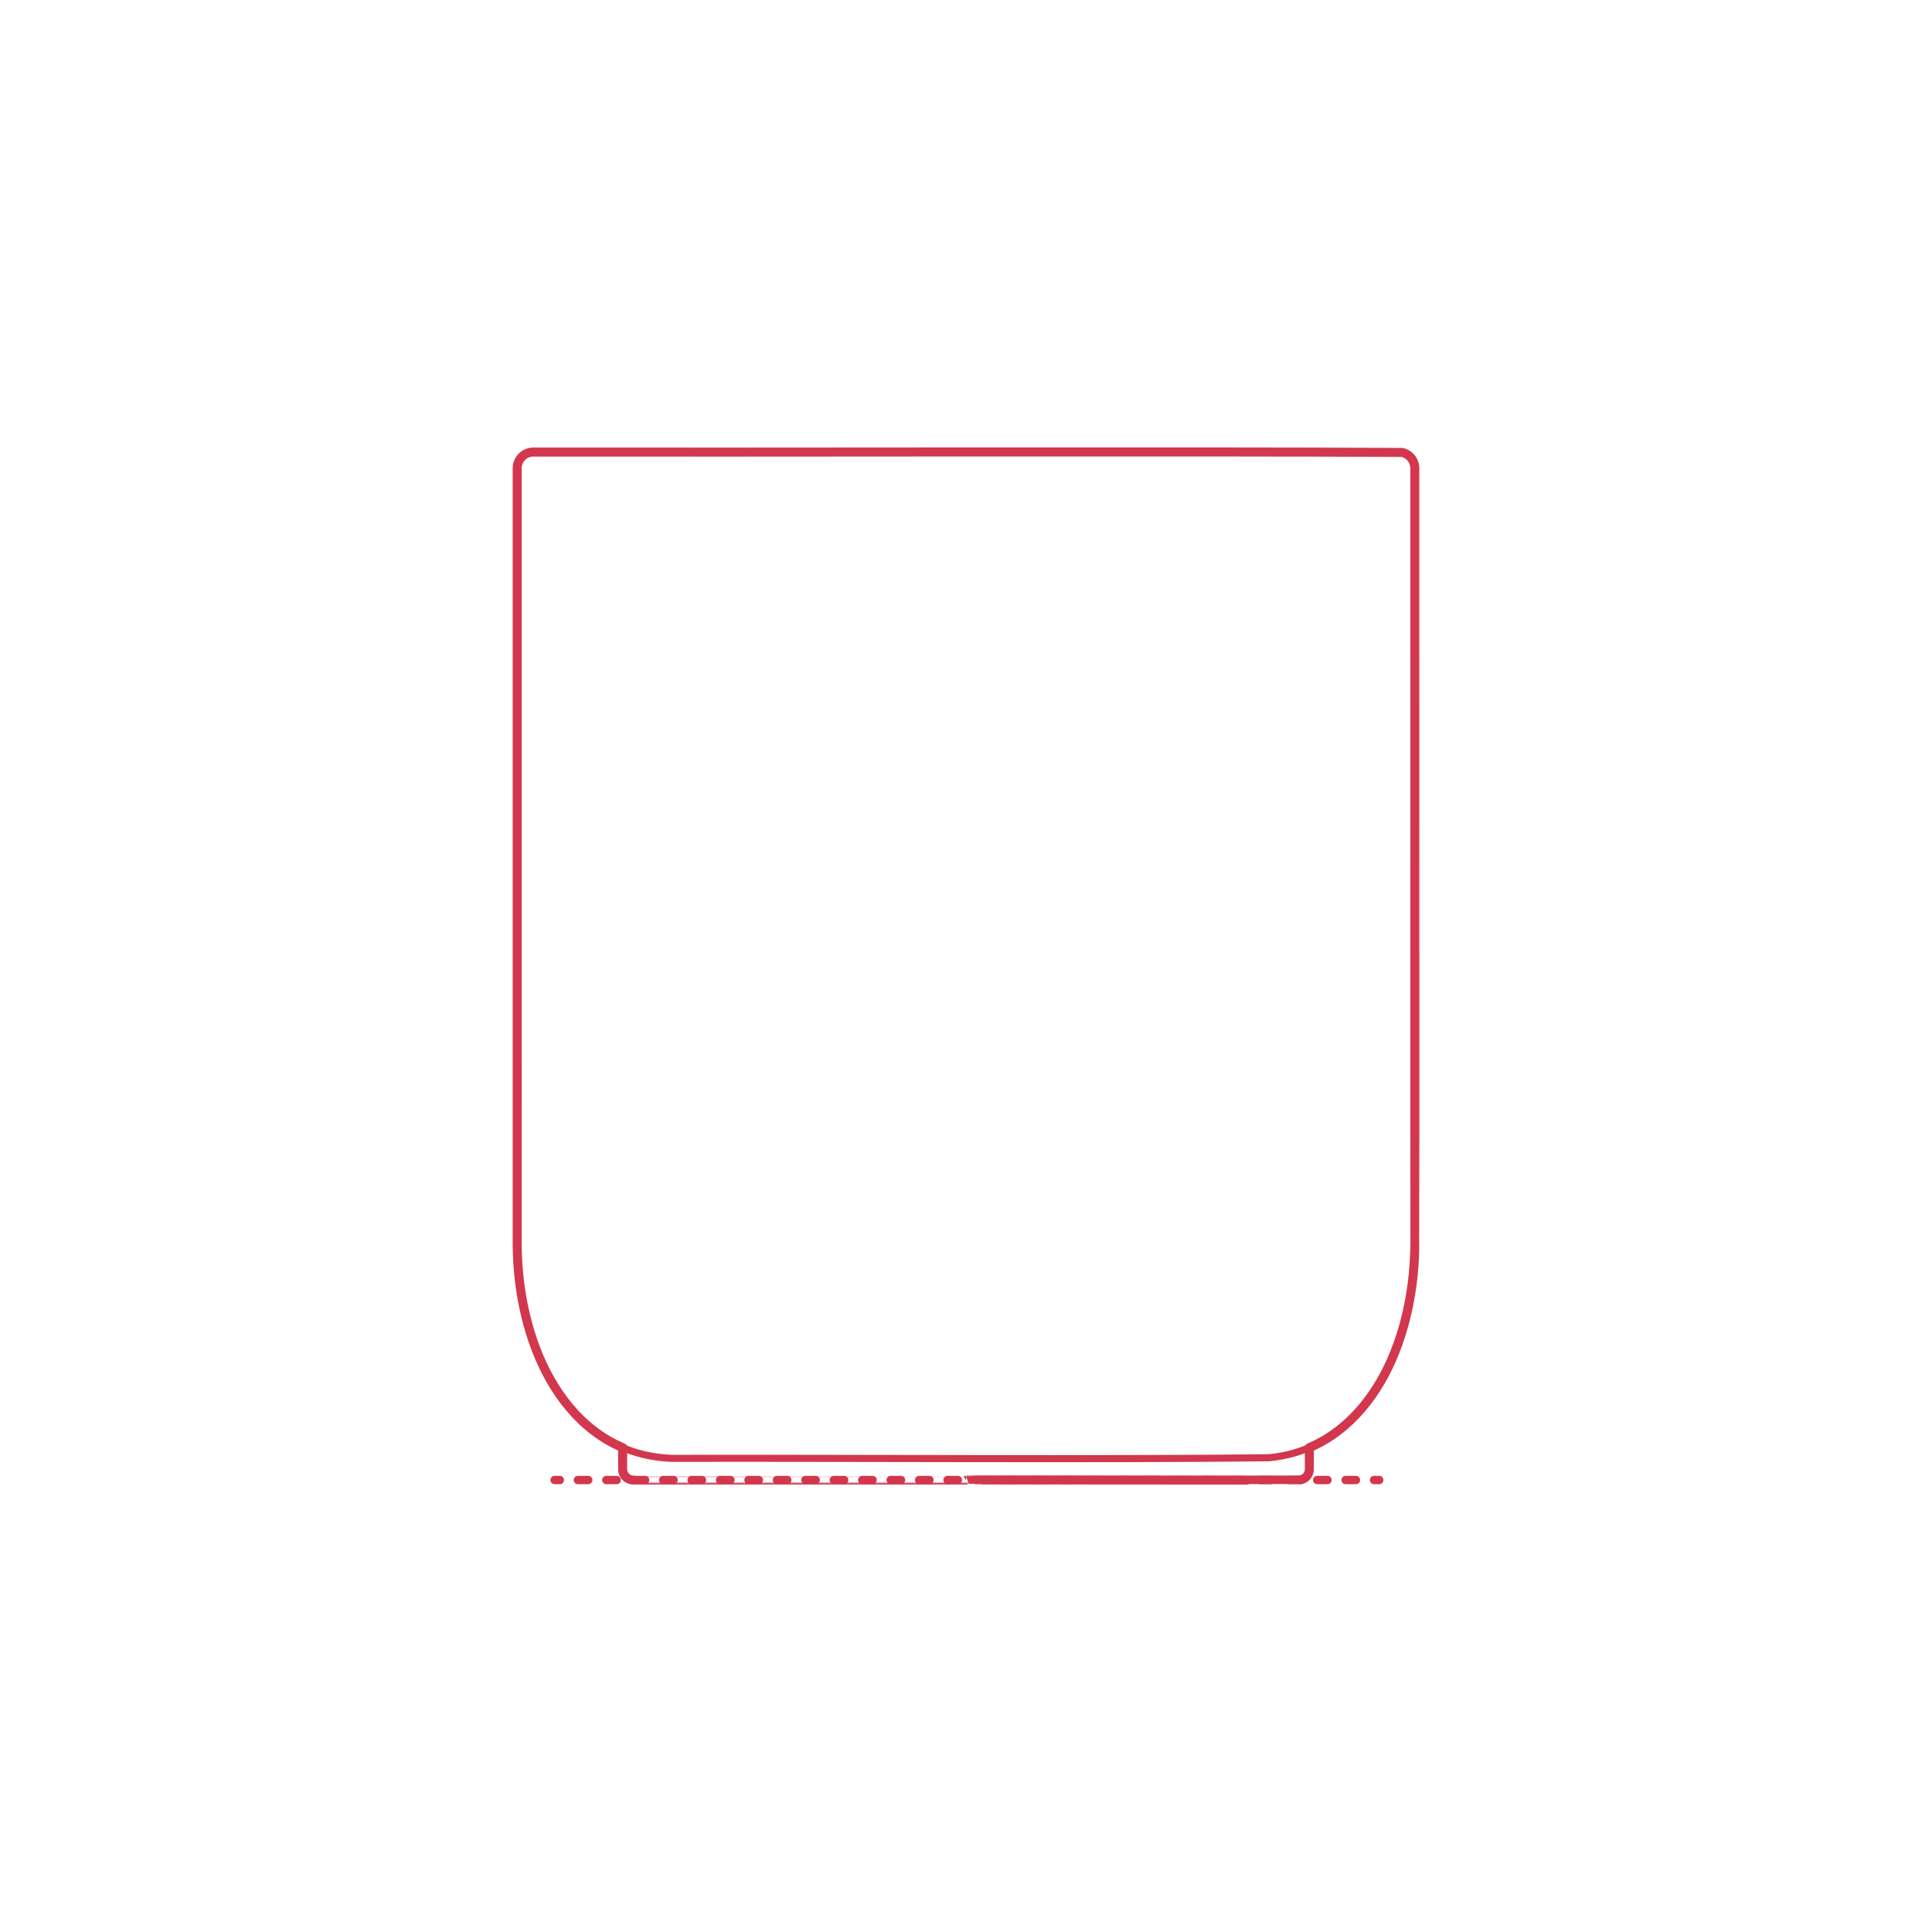
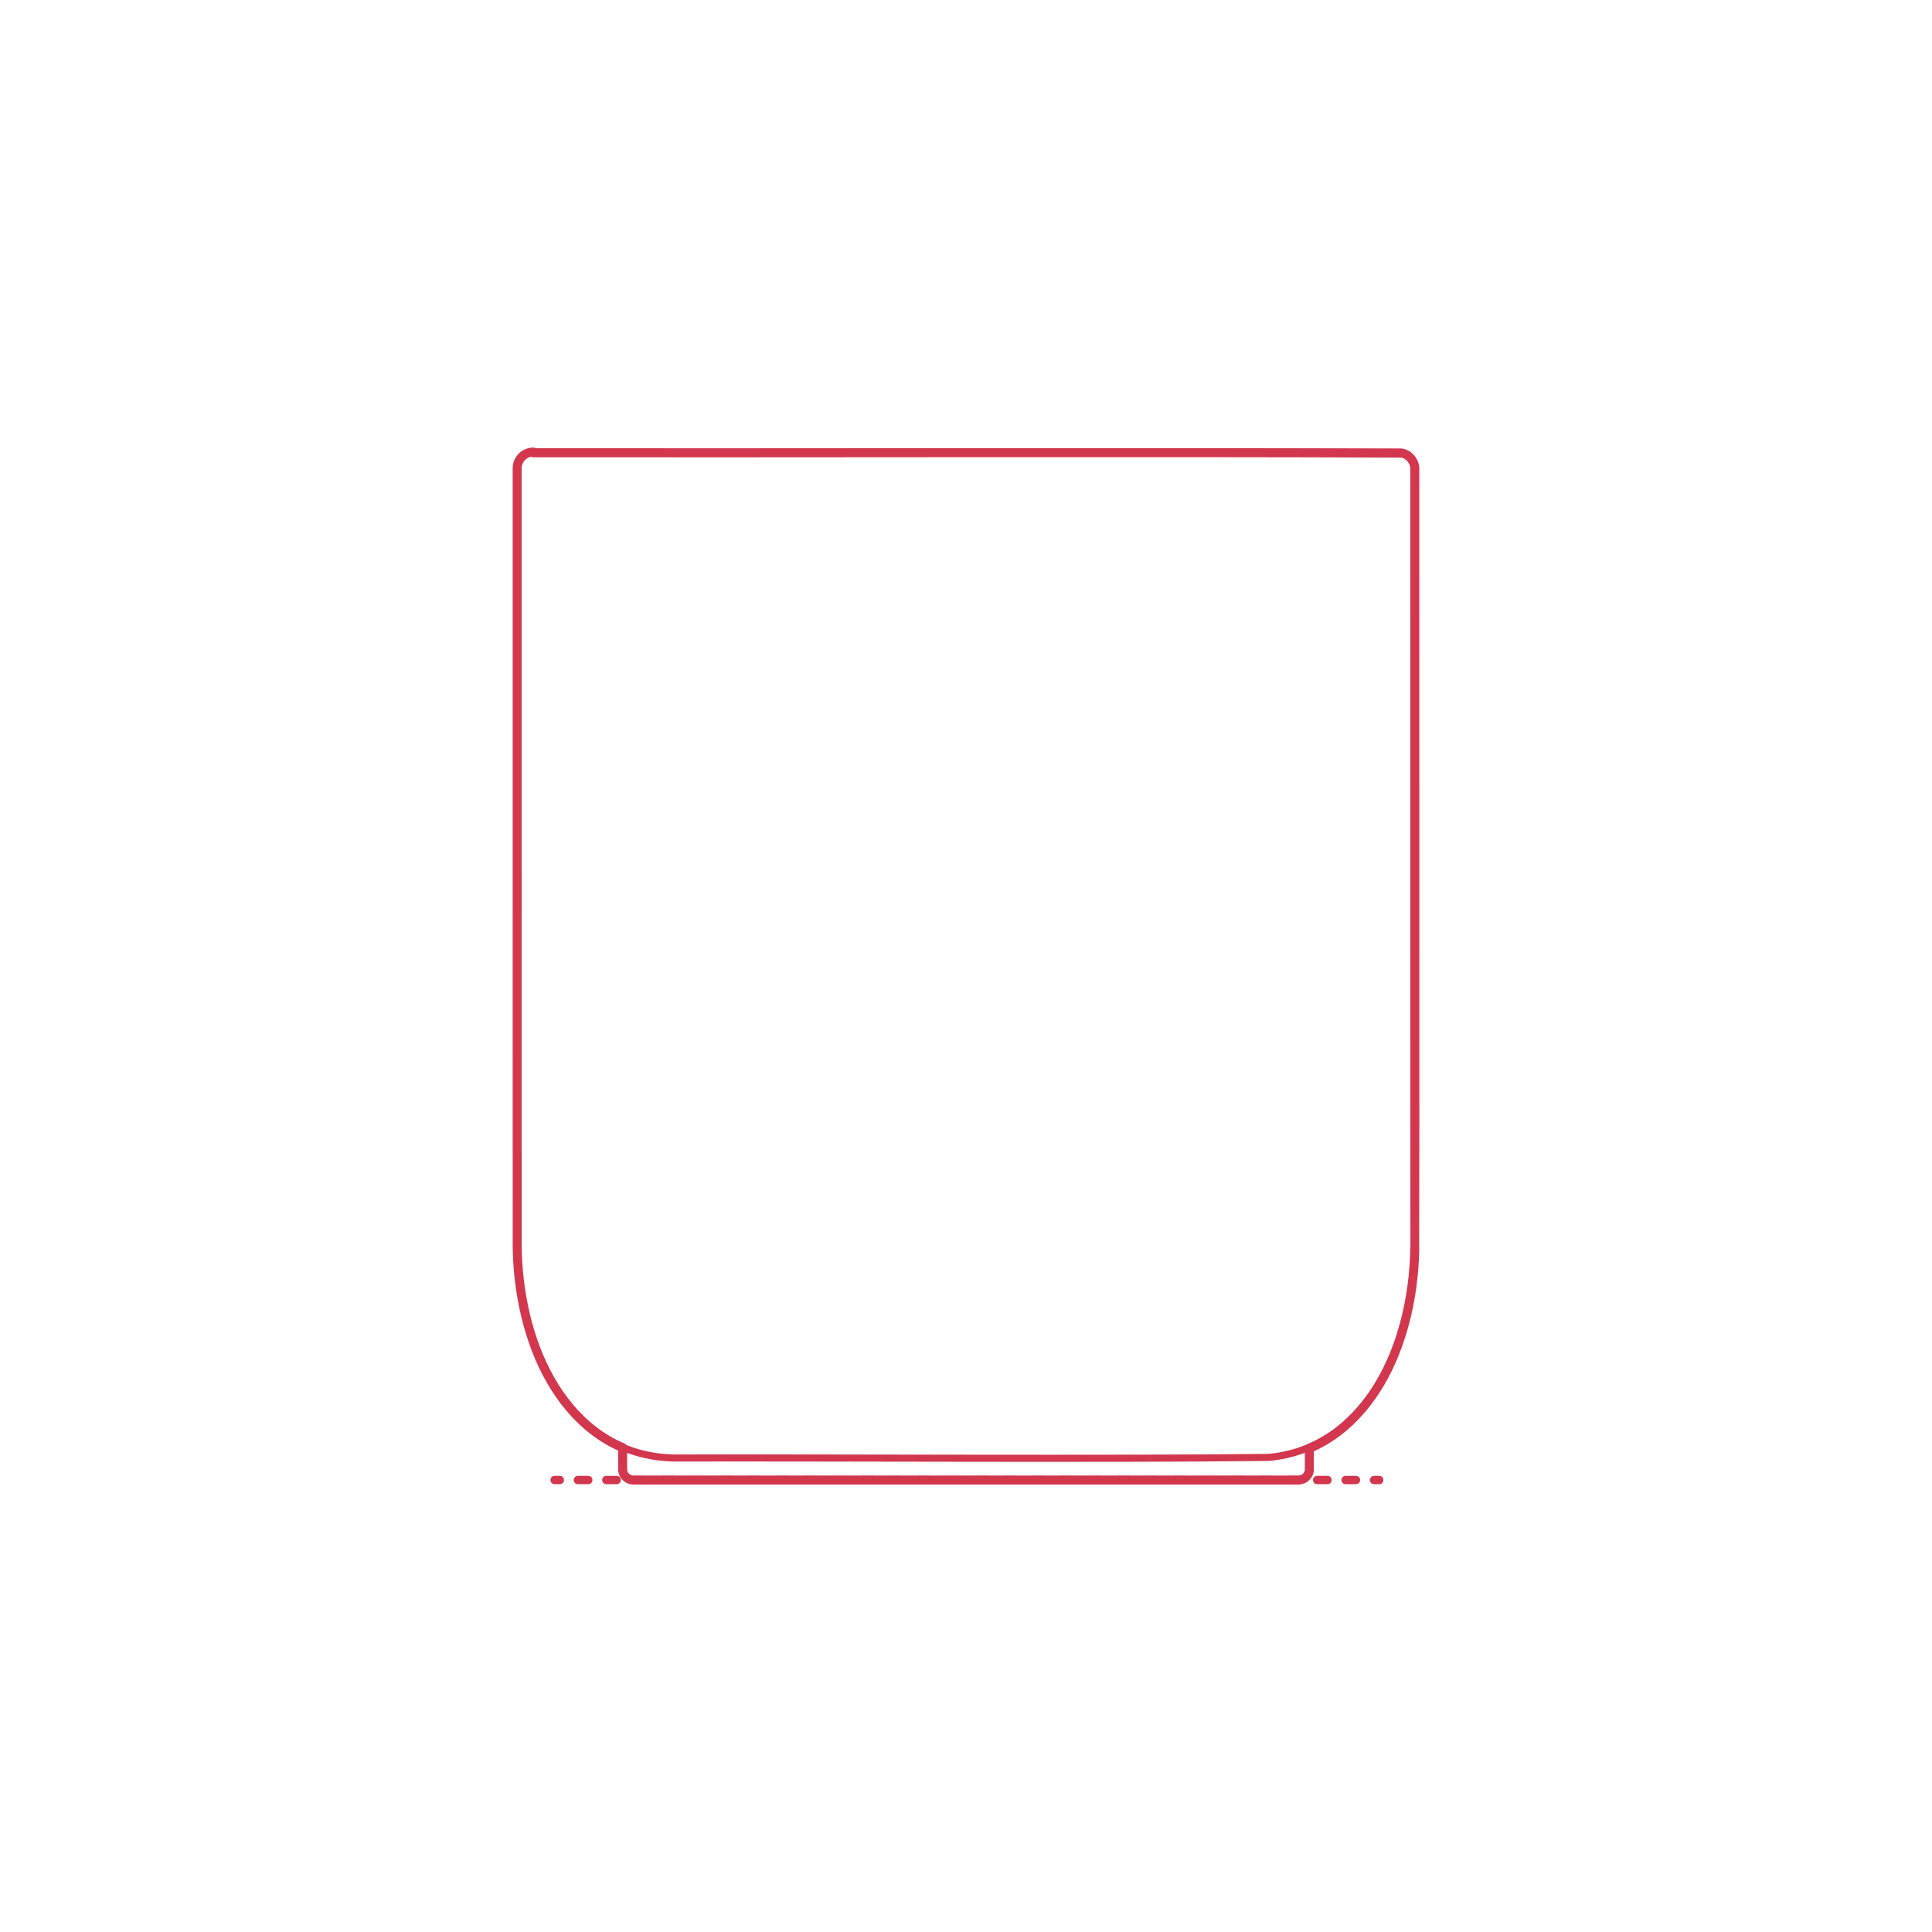
- <svg xmlns="http://www.w3.org/2000/svg" width="750" height="750" viewBox="0 0 750 750" xml:space="preserve">
-   <style>.st11,.st144{fill:none;stroke:#d2374e;stroke-width:3.25;stroke-linecap:round;stroke-linejoin:round}.st144{stroke-width:2.75;stroke-miterlimit:10}</style>
-   <g id="N-DIMENSIONS" />
-   <g id="N-TEXT" />
-   <g id="_x32_D_x24_AG-DIAGRAM">
-     <g id="POLYLINE_00000165194345915049873960000002249980549612418493_">
-       <path class="st11" d="M215.315 574.545h2" />
-       <path style="fill:none;stroke:#d2374e;stroke-width:3.25;stroke-linecap:round;stroke-linejoin:round;stroke-dasharray:4.014,7.024" d="M224.339 574.545h305.559" />
-       <path class="st11" d="M533.41 574.545h2" />
-     </g>
-   </g>
-   <g id="_x32_D_x24_AG-DETAILS-DIAGRAM" />
-   <g id="_x32_D_x24_AG-OBJECTS">
-     <path class="st144" d="M241.703 561.963v8.392c-.002.075.004.159.007.234a4.2 4.2 0 0 0 1.628 3.086 4.2 4.2 0 0 0 2.416.868c-.01.009 129.201-.001 129.241.002.2-.131 129.097.099 129.288-.004a4.2 4.2 0 0 0 2.412-.899 4.2 4.2 0 0 0 1.581-3.006c-.001-.091.015-.19.009-.281v-8.392" id="POLYLINE_00000103262114343250640270000008691177098709808572_" />
-     <path class="st144" d="M207.05 175.481a6.3 6.3 0 0 0-4.268 1.672 6.3 6.3 0 0 0-2.015 4.473c-.002.034-.001.105-.002.139v300.607c.036 1.721.031 4.161.137 5.887.274 5.769.957 11.73 2.051 17.403 1.551 7.985 3.921 15.905 7.307 23.31 8.189 18.051 22.391 32.687 42.496 36.291 2.712.489 5.552.786 8.306.871 59.699-.165 171.955.495 231.631-.241 3.264-.322 6.582-.934 9.734-1.848a51.6 51.6 0 0 0 15.344-7.371c8.787-6.169 15.548-14.901 20.376-24.423 7.745-15.362 11.027-32.754 11.075-49.879V181.765a6.29 6.29 0 0 0-5.432-6.226c-84.143-.102-252.595-.048-336.74-.058" id="POLYLINE_00000024711131564816881700000004787874981323214505_" />
-   </g>
-   <g id="_x32_D_x24_AG-OUTLINE">
-     <path d="M207.05 175.481a6.3 6.3 0 0 0-3.898 1.355 6.3 6.3 0 0 0-2.386 4.929v8.574c.05 2.62-.048 291.282.01 293.626.053 4.17.326 8.536.8 12.681 1.058 9.207 3.159 18.395 6.476 27.056 6.181 16.235 17.273 31.337 33.652 38.26v8.392c-.002.075.004.159.007.234a4.2 4.2 0 0 0 1.628 3.086 4.2 4.2 0 0 0 2.416.868c-.01.009 129.201-.001 129.241.002.2-.131 129.097.099 129.288-.004a4.2 4.2 0 0 0 2.412-.899 4.2 4.2 0 0 0 1.581-3.006c-.001-.091.015-.19.009-.281v-8.392c15.901-6.723 26.842-21.17 33.102-36.861 3.837-9.569 6.15-19.784 7.196-30.03.256-2.546.454-5.37.55-7.923.029-.824.07-2.368.08-3.184.091-.355-.045-292.82.01-293.624v-8.576a6.3 6.3 0 0 0-1.841-4.444 6.3 6.3 0 0 0-3.081-1.691c-84.315-.432-252.904 0-337.252-.148" style="fill:none;stroke:#d2374e;stroke-width:3.5;stroke-linecap:round;stroke-linejoin:round;stroke-miterlimit:10" id="POLYLINE_00000154419664950807097950000007741255905498338748_" />
-   </g>
+ <svg xmlns="http://www.w3.org/2000/svg" width="750" height="750" viewBox="0 0 750 750">
+   <path d="M215.315 574.545h2" fill="none" stroke="#d2374e" stroke-width="3.25" stroke-linecap="round" stroke-linejoin="round" />
+   <path d="M224.339 574.545h305.559" fill="none" stroke="#d2374e" stroke-width="3.25" stroke-linecap="round" stroke-linejoin="round" stroke-dasharray="4.014,7.024" />
+   <path d="M533.41 574.545h2" fill="none" stroke="#d2374e" stroke-width="3.25" stroke-linecap="round" stroke-linejoin="round" />
+   <path d="M241.703 561.963v8.392c-.002.075.004.159.007.234a4.2 4.2 0 0 0 1.628 3.086 4.2 4.2 0 0 0 2.416.868h258.53a4.2 4.2 0 0 0 4-3.905c-.001-.091.015-.19.009-.281v-8.392" fill="none" stroke="#d2374e" stroke-width="2.75" stroke-linecap="round" stroke-linejoin="round" stroke-miterlimit="10" />
+   <path d="M207.05 175.481a6.3 6.3 0 0 0-4.268 1.672 6.3 6.3 0 0 0-2.015 4.473v300.607c.036 1.721.031 4.161.137 5.887.274 5.769.957 11.73 2.051 17.403 1.551 7.985 3.921 15.905 7.307 23.31 8.189 18.051 22.391 32.687 42.496 36.291 2.712.489 5.552.786 8.306.871 59.699-.165 171.955.495 231.631-.241 3.264-.322 6.582-.934 9.734-1.848a51.6 51.6 0 0 0 15.344-7.371c8.787-6.169 15.548-14.901 20.376-24.423 7.745-15.362 11.027-32.754 11.075-49.879V181.765a6.29 6.29 0 0 0-5.432-6.226c-84.143-.102-252.595-.048-336.74-.058" fill="none" stroke="#d2374e" stroke-width="2.75" stroke-linecap="round" stroke-linejoin="round" stroke-miterlimit="10" />
+   <path d="M207.05 175.481a6.3 6.3 0 0 0-6.284 6.284v8.574c.05 2.62-.048 291.282.01 293.626.053 4.17.326 8.536.8 12.681 1.058 9.207 3.159 18.395 6.476 27.056 6.181 16.235 17.273 31.337 33.652 38.26v8.392c-.002.075.004.159.007.234a4.2 4.2 0 0 0 1.628 3.086 4.2 4.2 0 0 0 2.416.868h258.53a4.2 4.2 0 0 0 4-3.905v-8.392c15.901-6.723 26.842-21.17 33.102-36.861 3.837-9.569 6.15-19.784 7.196-30.03.256-2.546.454-5.37.55-7.923.029-.824.07-2.368.08-3.184.091-.355-.045-292.82.01-293.624v-8.576a6.3 6.3 0 0 0-4.922-6.135c-84.315-.432-252.904 0-337.252-.148" fill="none" stroke="#d2374e" stroke-width="3.5" stroke-linecap="round" stroke-linejoin="round" stroke-miterlimit="10" />
</svg>
